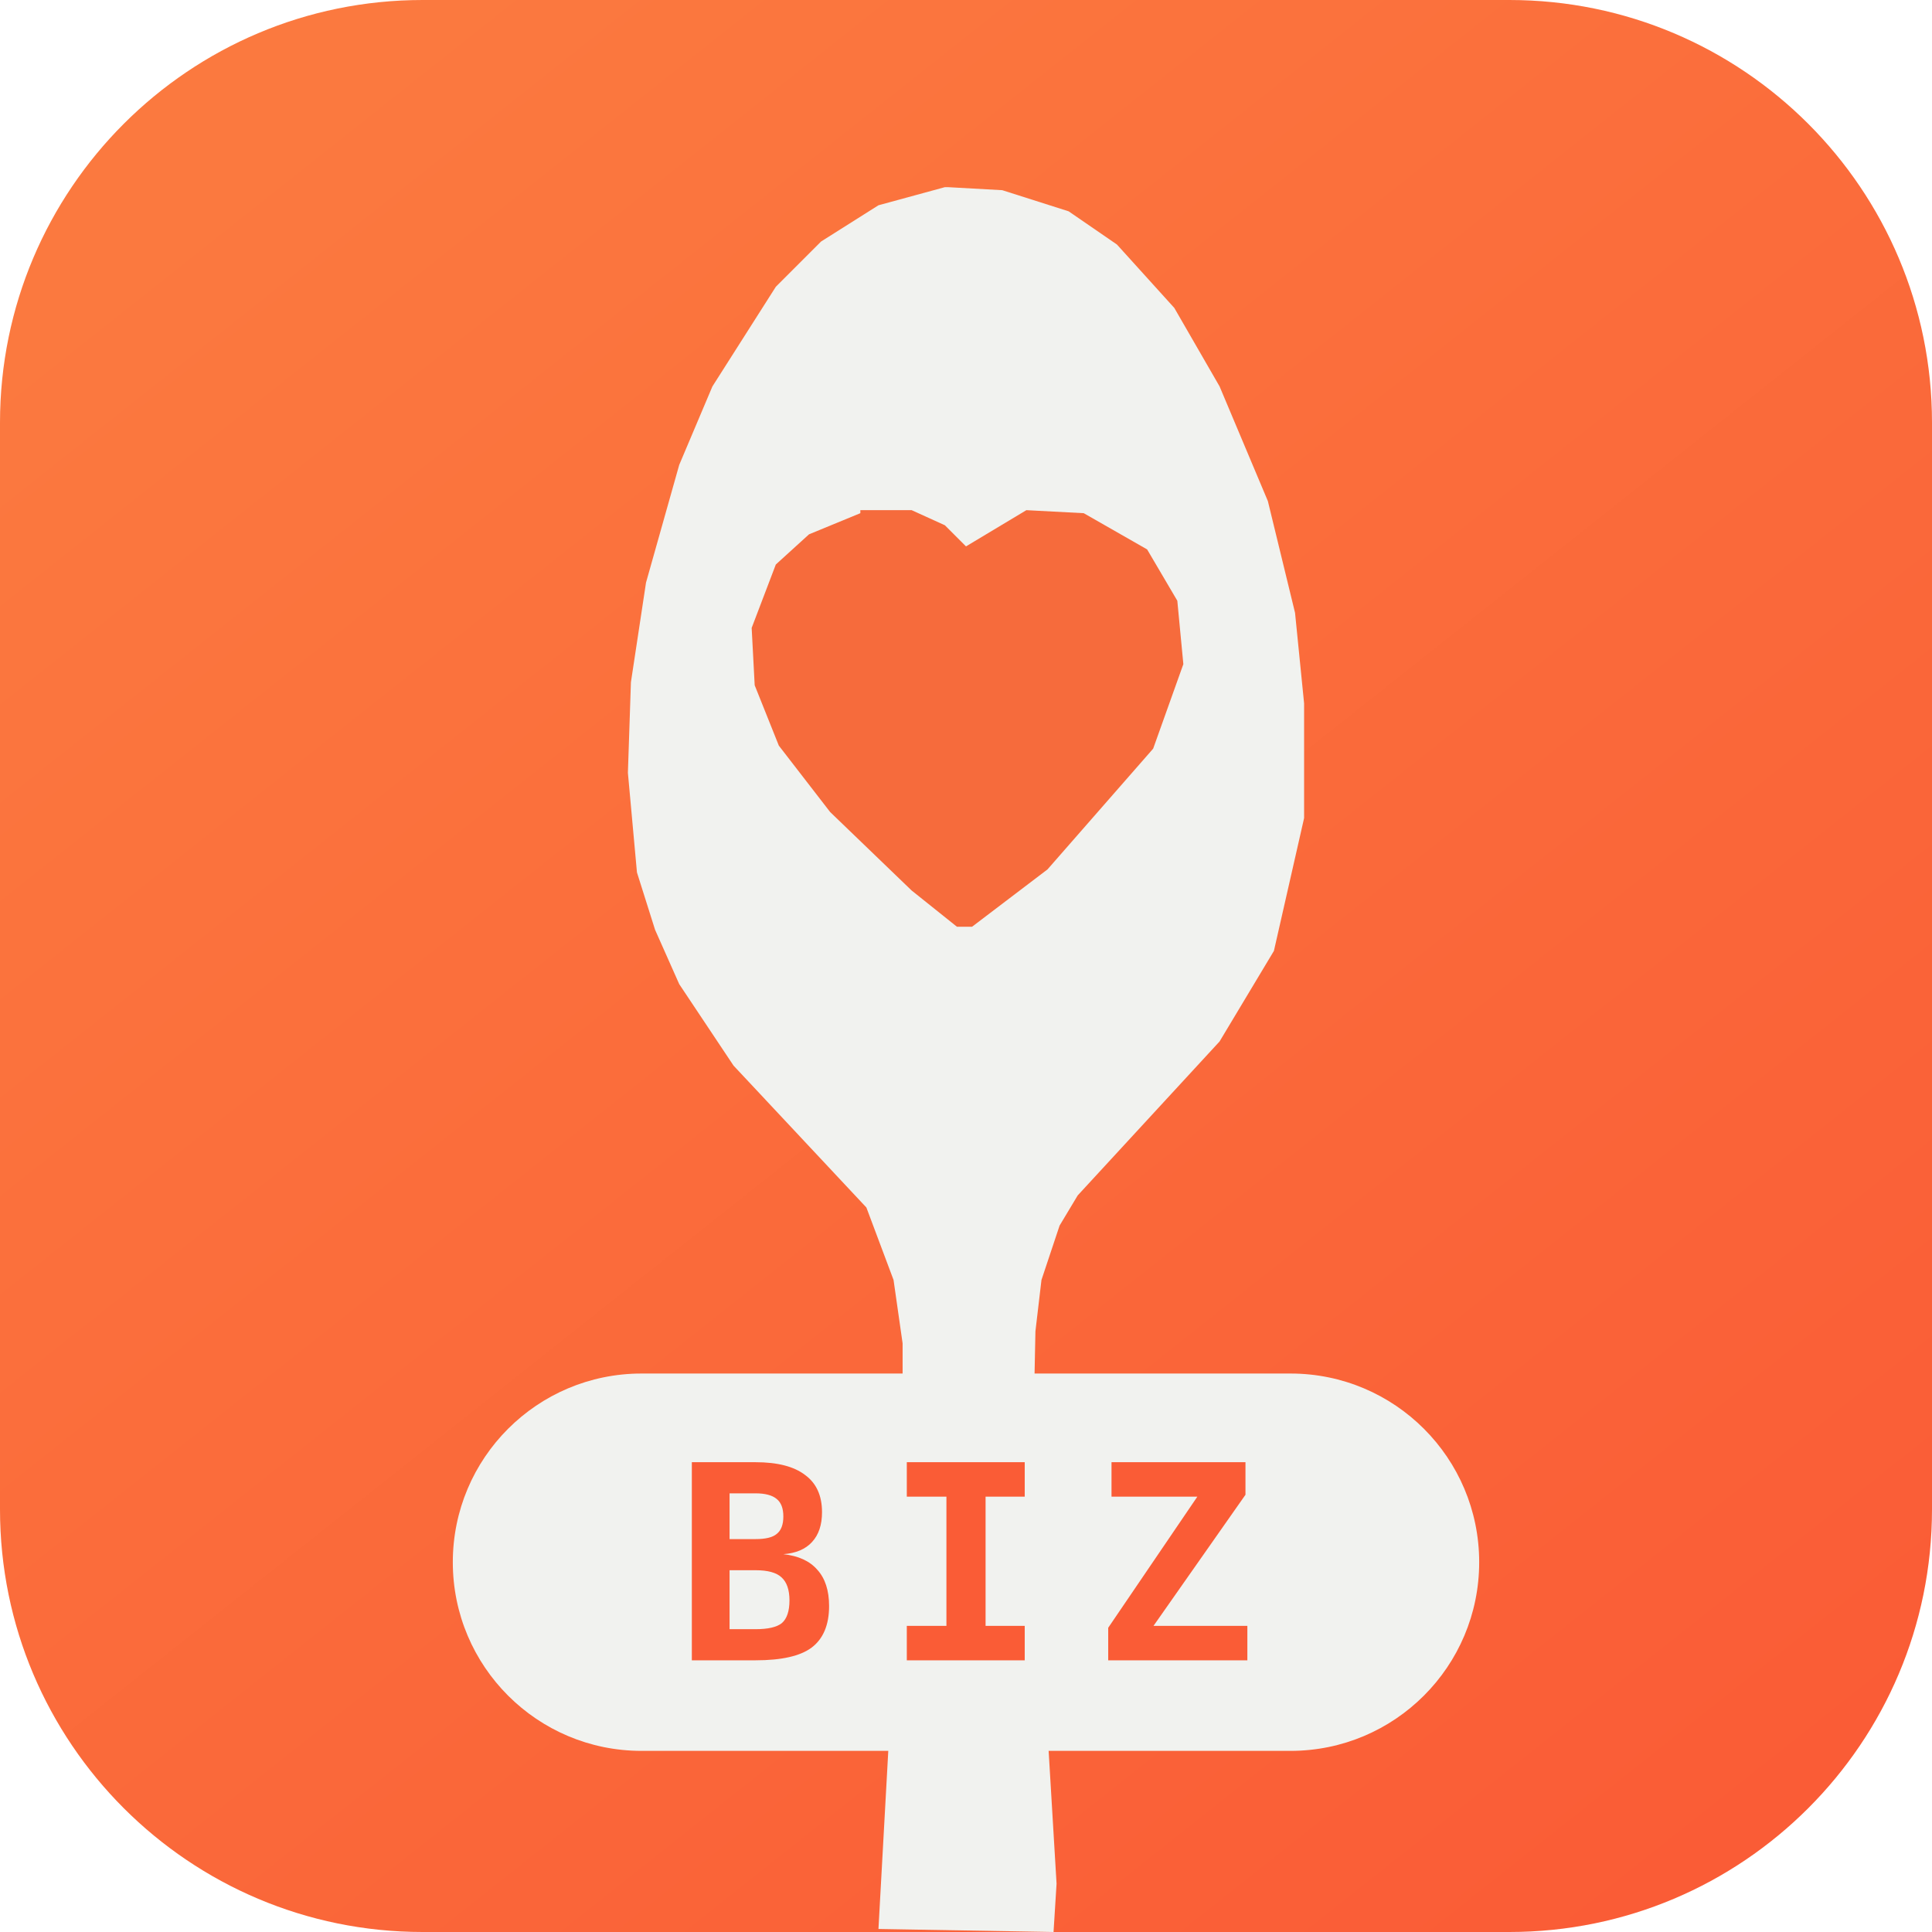
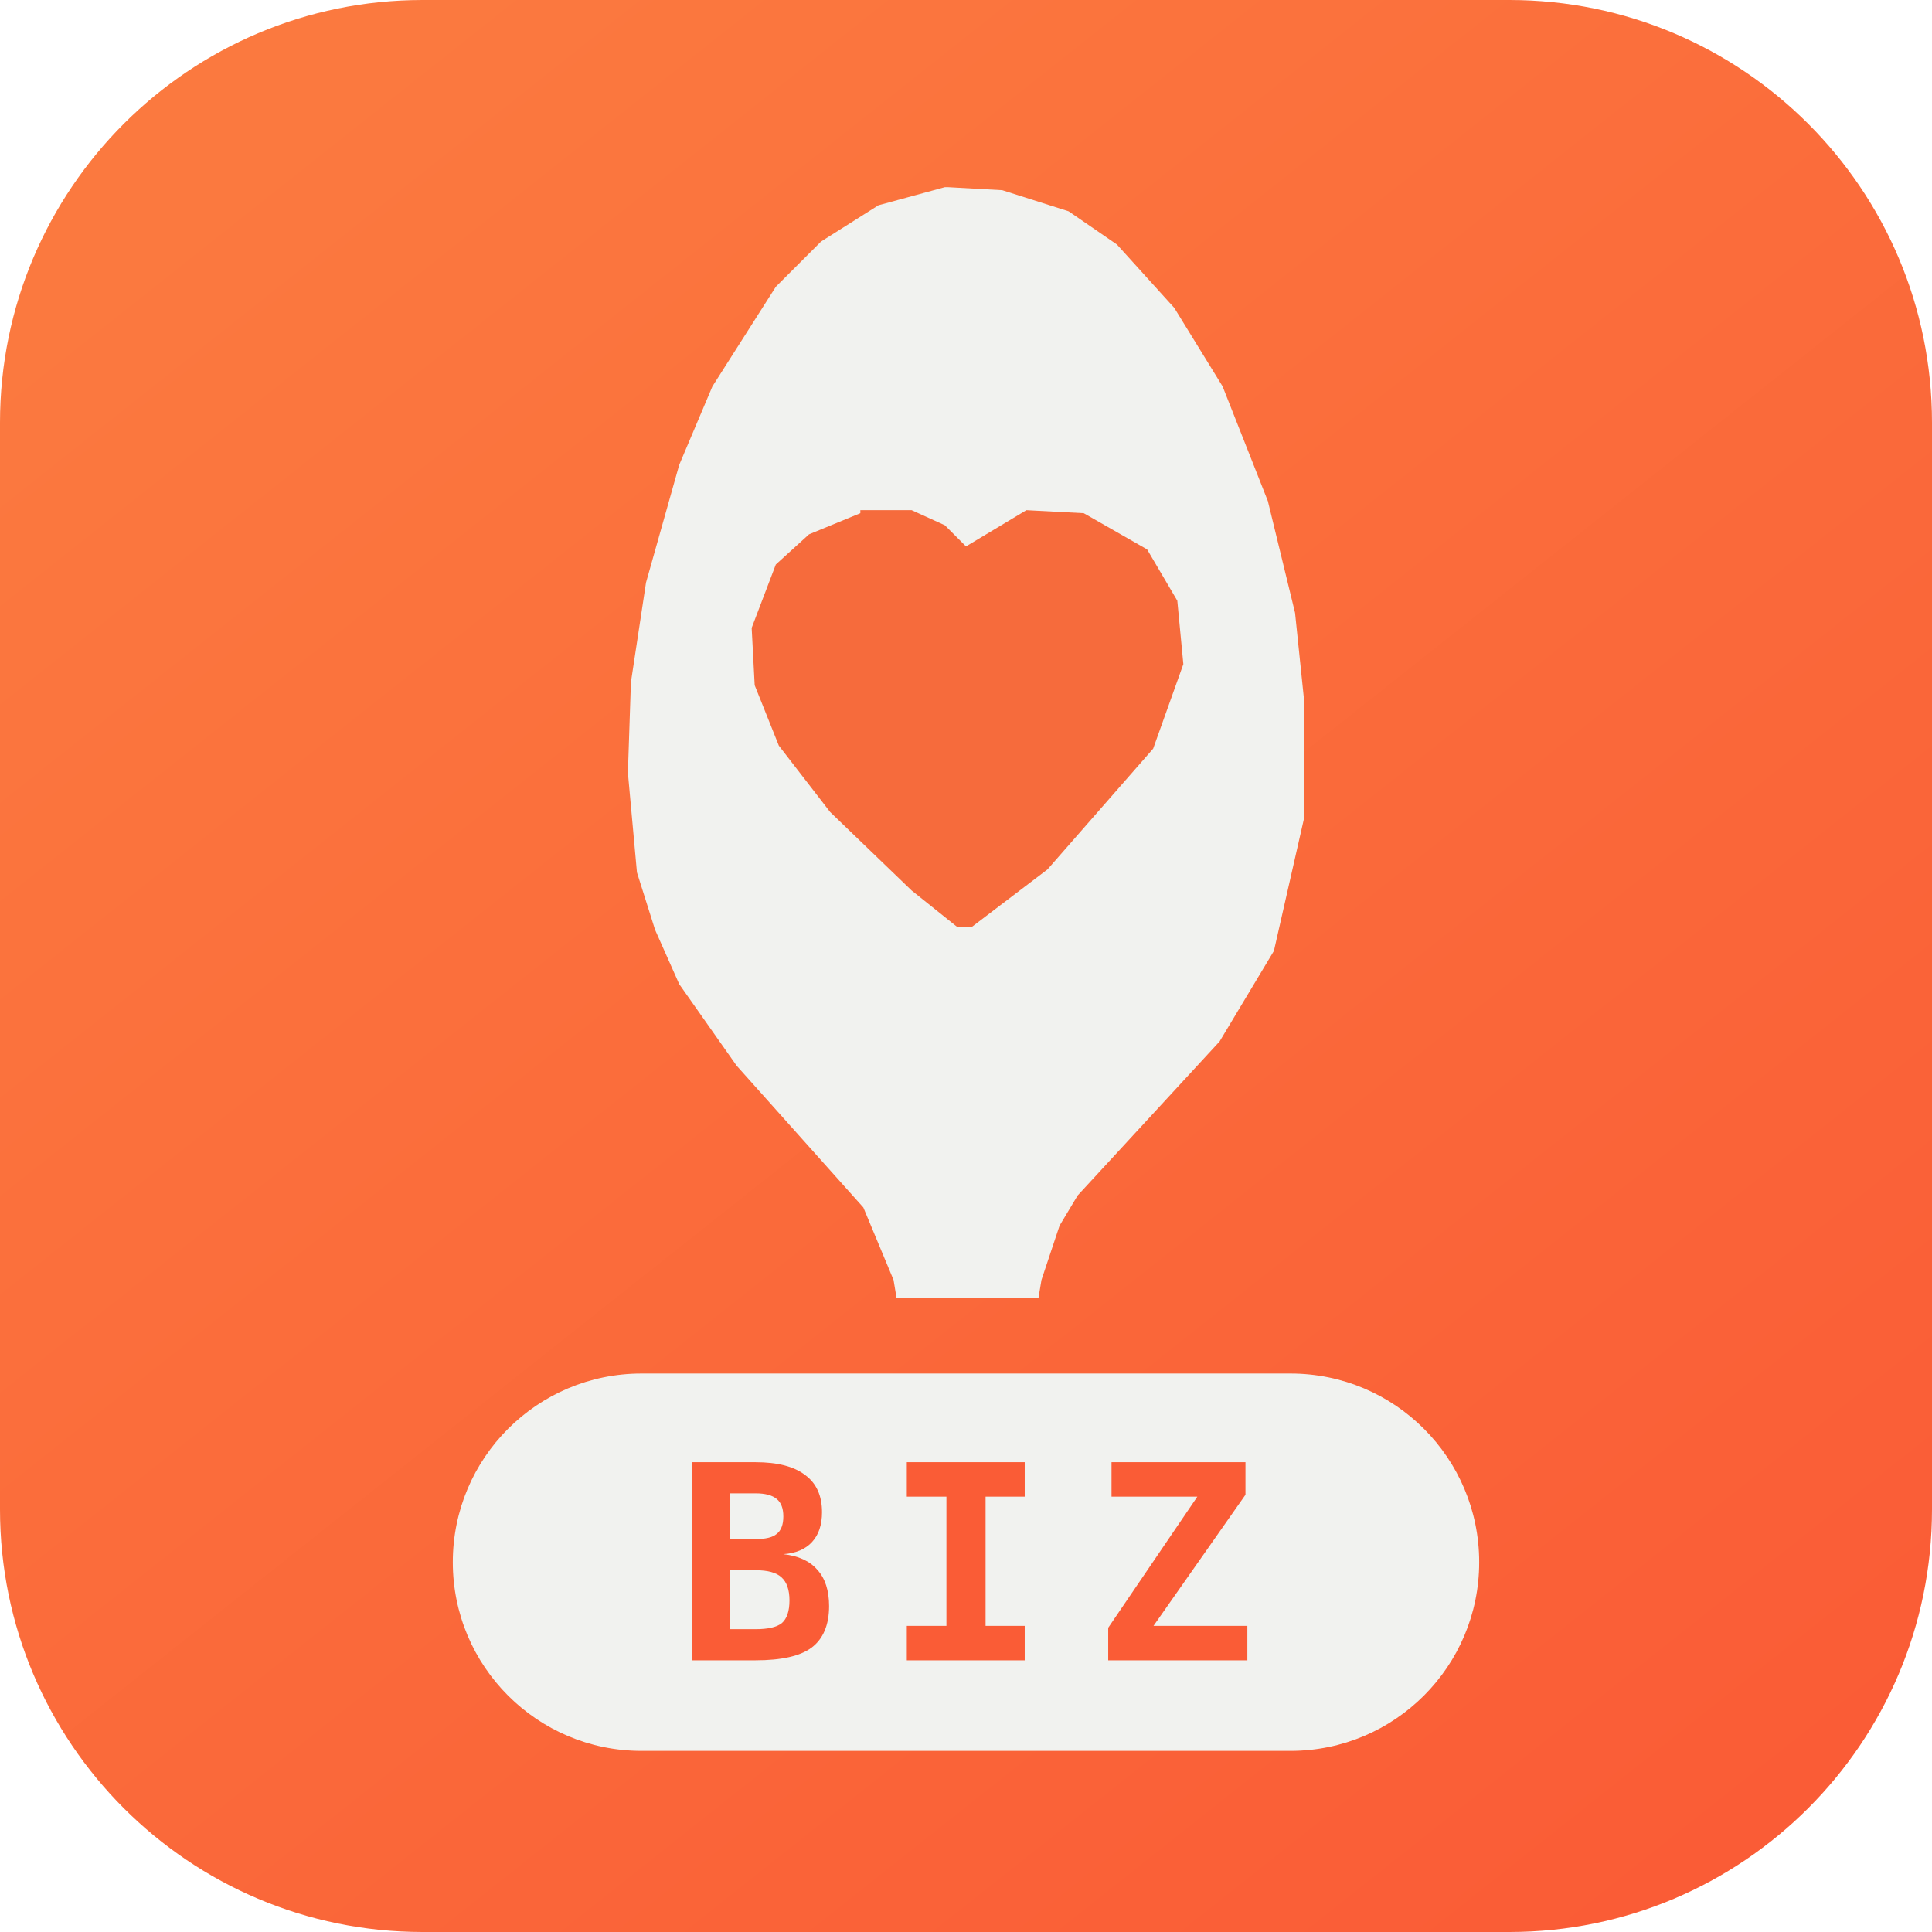
<svg xmlns="http://www.w3.org/2000/svg" viewBox="0 0 64 64" role="img" aria-label="Flavorites Business">
  <defs>
    <linearGradient id="bg" x1="10" y1="4" x2="56" y2="62" gradientUnits="userSpaceOnUse">
      <stop stop-color="#FB793F" />
      <stop offset="1" stop-color="#FA5C36" />
    </linearGradient>
    <clipPath id="tile">
      <rect width="64" height="64" rx="14" />
    </clipPath>
  </defs>
  <g clip-path="url(#tile)">
    <rect width="64" height="64" fill="url(#bg)" />
-     <path fill="#F1F2EF" d="M31.4 6.2 33.2 6.3 35.4 7.0 37.0 8.1 38.9 10.2 40.4 12.8 42.0 16.6 42.9 20.3 43.2 23.3 43.2 27.1 42.2 31.5 40.4 34.5 35.7 39.6 35.1 40.6 34.5 42.4 34.3 44.1 34.2 49.0 35.0 62.4 34.9 64.0 29.1 63.9 29.9 49.4 29.9 44.5 29.6 42.4 28.7 40.0 24.3 35.3 22.5 32.6 21.7 30.8 21.1 28.9 20.8 25.6 20.9 22.6 21.4 19.3 22.5 15.4 23.6 12.8 25.7 9.5 27.2 8.0 29.1 6.8 31.3 6.2Z" />
+     <path fill="#F1F2EF" d="M31.4 6.2 33.2 6.3 35.4 7.0 37.0 8.1 38.9 10.2 40.5 12.8 42.0 16.6 42.9 20.3 43.2 23.2 43.2 27.1 42.2 31.5 40.4 34.5 35.7 39.6 35.1 40.6 34.5 42.4 34.4 43.0 29.7 43.0 29.6 42.4 28.6 40.0 24.4 35.3 22.5 32.6 21.7 30.8 21.1 28.9 20.8 25.6 20.9 22.6 21.4 19.3 22.5 15.4 23.6 12.8 25.7 9.5 27.2 8.0 29.1 6.8 31.3 6.2Z" />
    <path fill="#F66B3C" d="M28.5 16.9 30.2 16.9 31.3 17.4 32.0 18.1 34.0 16.9 35.9 17.0 38.0 18.2 39.0 19.9 39.2 22.0 38.2 24.8 34.7 28.8 32.2 30.7 31.7 30.7 30.2 29.5 27.5 26.9 25.8 24.7 25.0 22.7 24.9 20.8 25.7 18.7 26.8 17.7 28.5 17.0Z" />
    <rect x="15" y="45.5" width="34" height="12.5" rx="6.25" fill="#F1F2EF" />
    <text x="32" y="55" text-anchor="middle" font-family="'IBM Plex Mono', ui-monospace, Menlo, monospace" font-weight="700" font-size="9" letter-spacing="1.5" fill="#FA5C36">BIZ</text>
  </g>
</svg>
